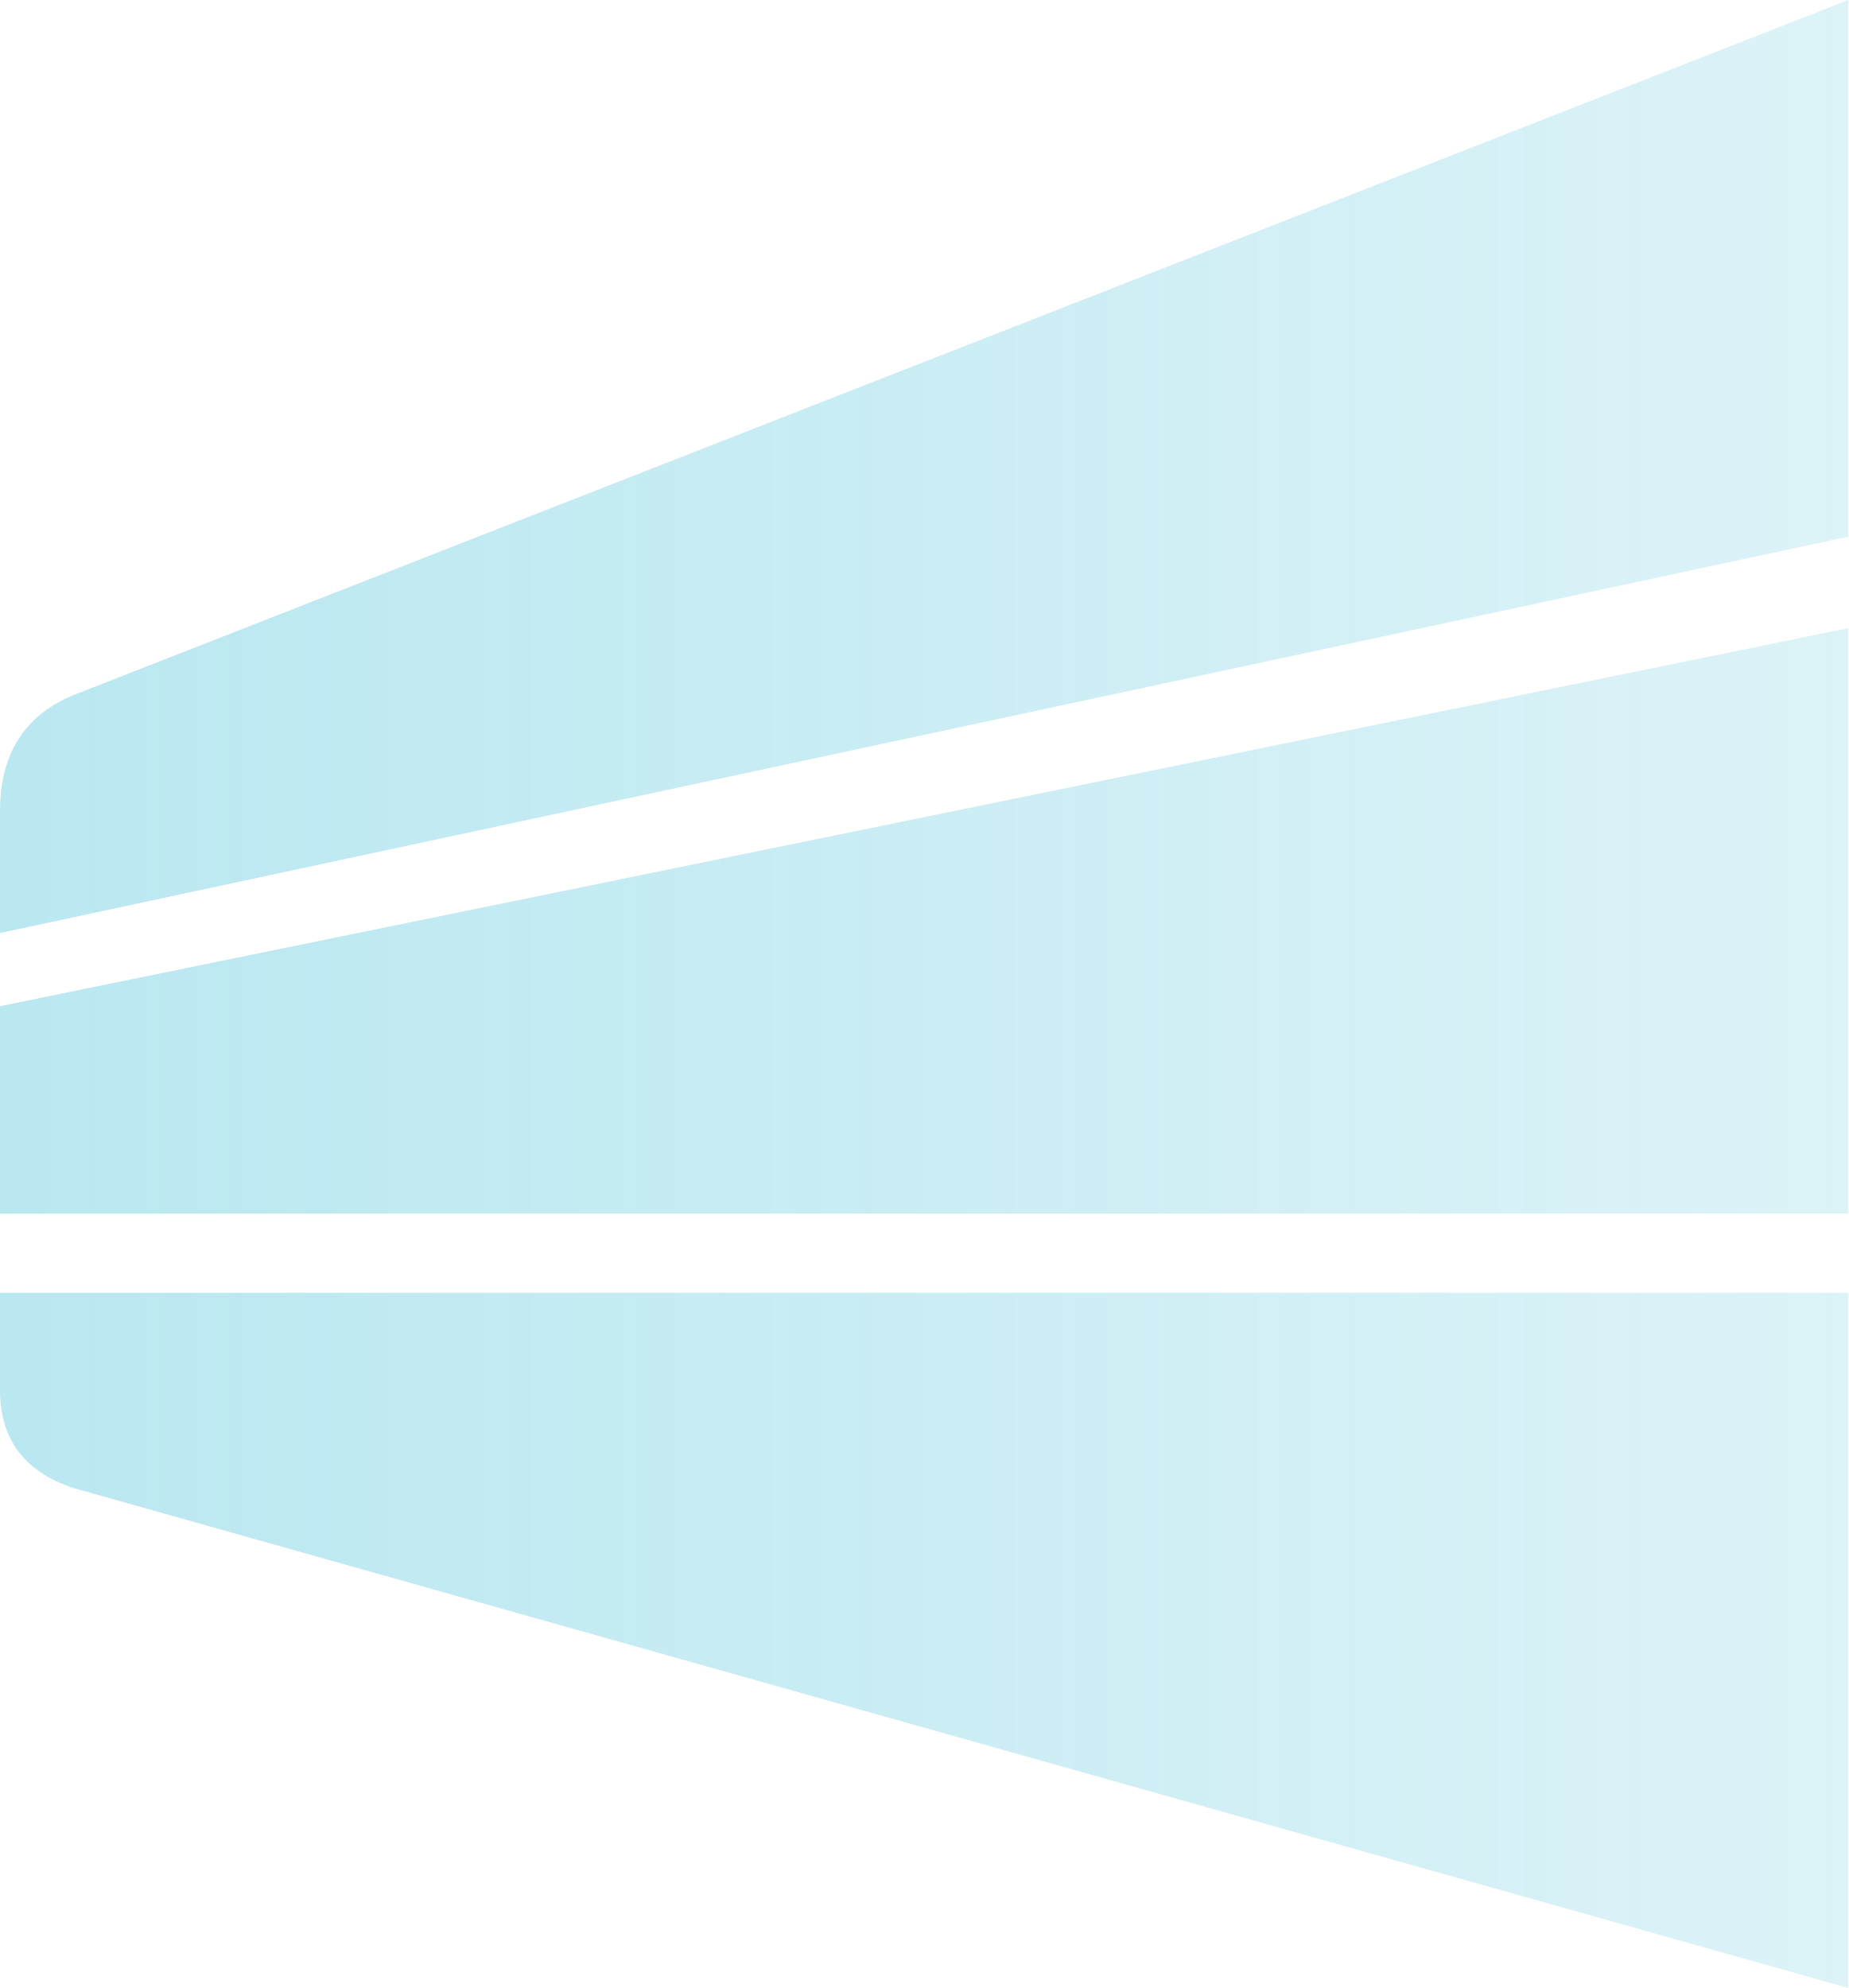
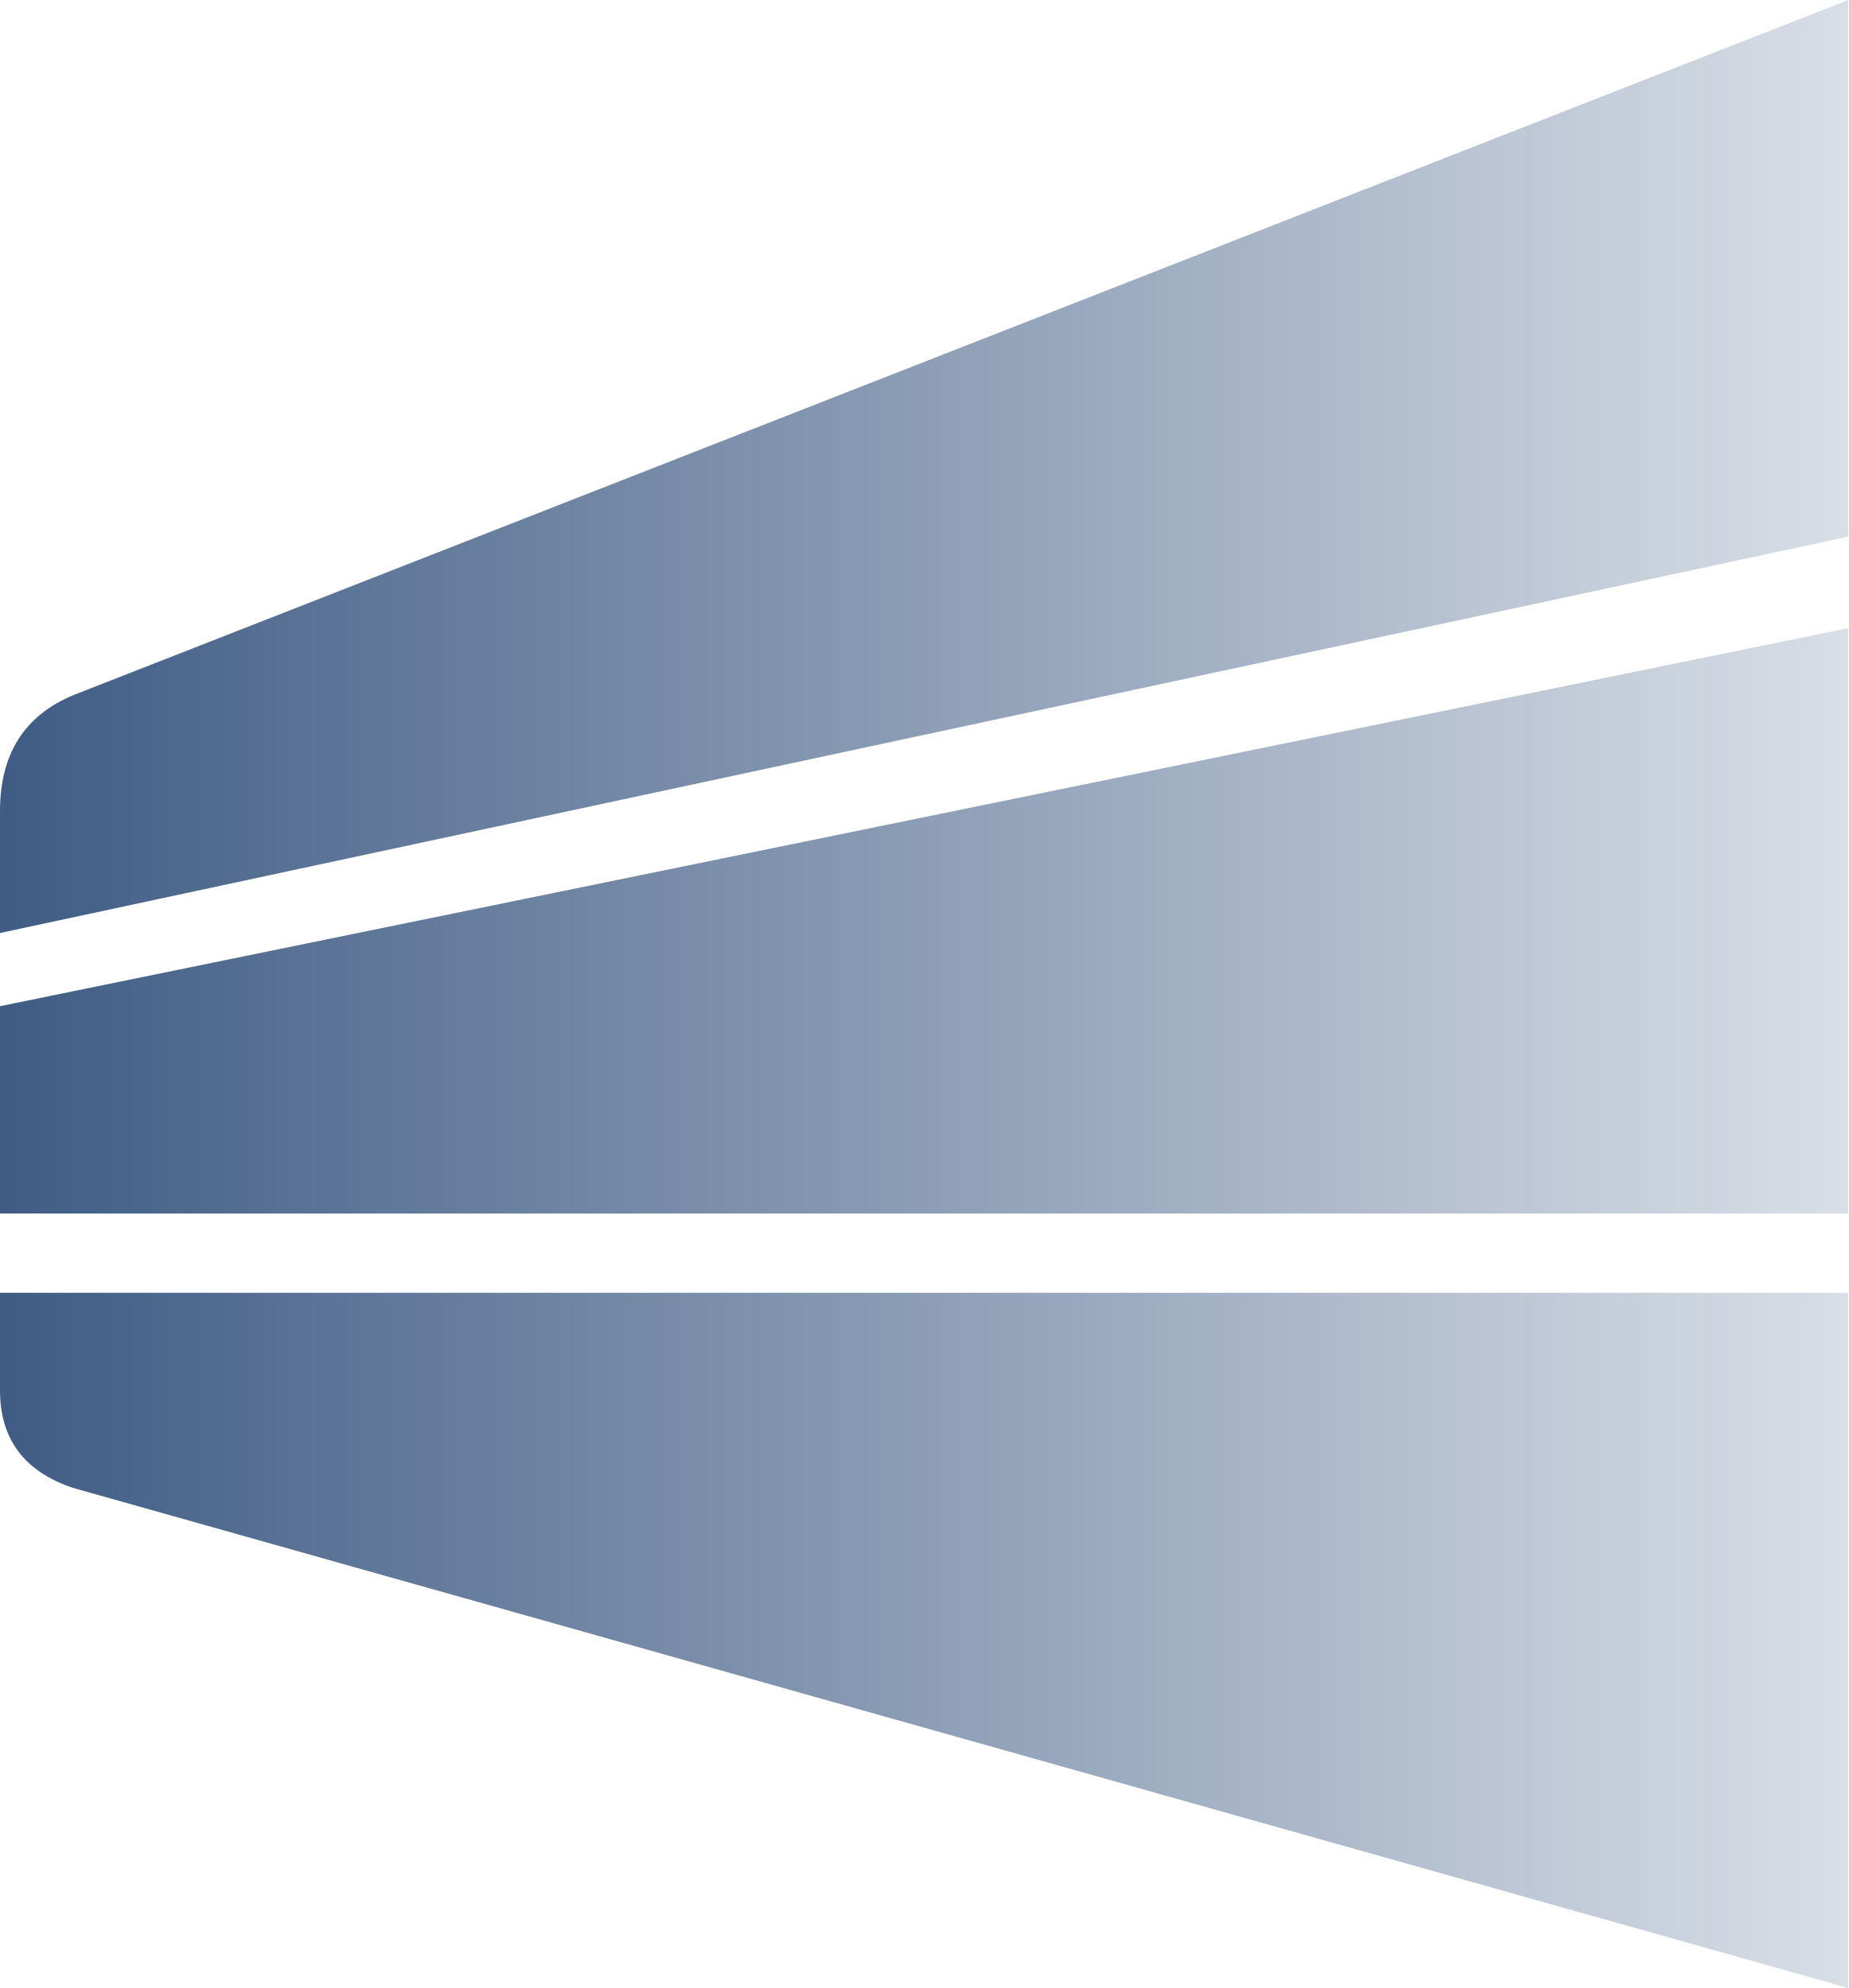
<svg xmlns="http://www.w3.org/2000/svg" width="370" height="398" viewBox="0 0 370 398" fill="none">
  <path d="M370 0L14.653 139.178C4.884 143.247 0 150.98 0 162.374V186.791L370 107.436V0Z" fill="url(#paint0_linear_516_4531)" />
  <path d="M370 125.748L0 201.442V242.951H370V125.748Z" fill="url(#paint1_linear_516_4531)" />
  <path d="M370 258.822H0V278.356C0 288.123 4.884 294.634 14.653 297.89L370 398V258.822Z" fill="url(#paint2_linear_516_4531)" />
  <defs>
    <linearGradient id="paint0_linear_516_4531" x1="370" y1="199" x2="0" y2="199" gradientUnits="userSpaceOnUse">
-       <stop stop-color="#17B0CF" stop-opacity="0.15" />
-       <stop offset="1" stop-color="#17B0CF" stop-opacity="0.3" />
+       <stop stop-color="#00265C" stop-opacity="0.15" />
+       <stop offset="1" stop-color="#00265C" stop-opacity="0.75" />
    </linearGradient>
    <linearGradient id="paint1_linear_516_4531" x1="370" y1="199" x2="0" y2="199" gradientUnits="userSpaceOnUse">
-       <stop stop-color="#17B0CF" stop-opacity="0.15" />
-       <stop offset="1" stop-color="#17B0CF" stop-opacity="0.3" />
+       <stop stop-color="#00265C" stop-opacity="0.15" />
+       <stop offset="1" stop-color="#00265C" stop-opacity="0.75" />
    </linearGradient>
    <linearGradient id="paint2_linear_516_4531" x1="370" y1="199" x2="0" y2="199" gradientUnits="userSpaceOnUse">
-       <stop stop-color="#17B0CF" stop-opacity="0.15" />
-       <stop offset="1" stop-color="#17B0CF" stop-opacity="0.3" />
+       <stop stop-color="#00265C" stop-opacity="0.15" />
+       <stop offset="1" stop-color="#00265C" stop-opacity="0.75" />
    </linearGradient>
  </defs>
</svg>
